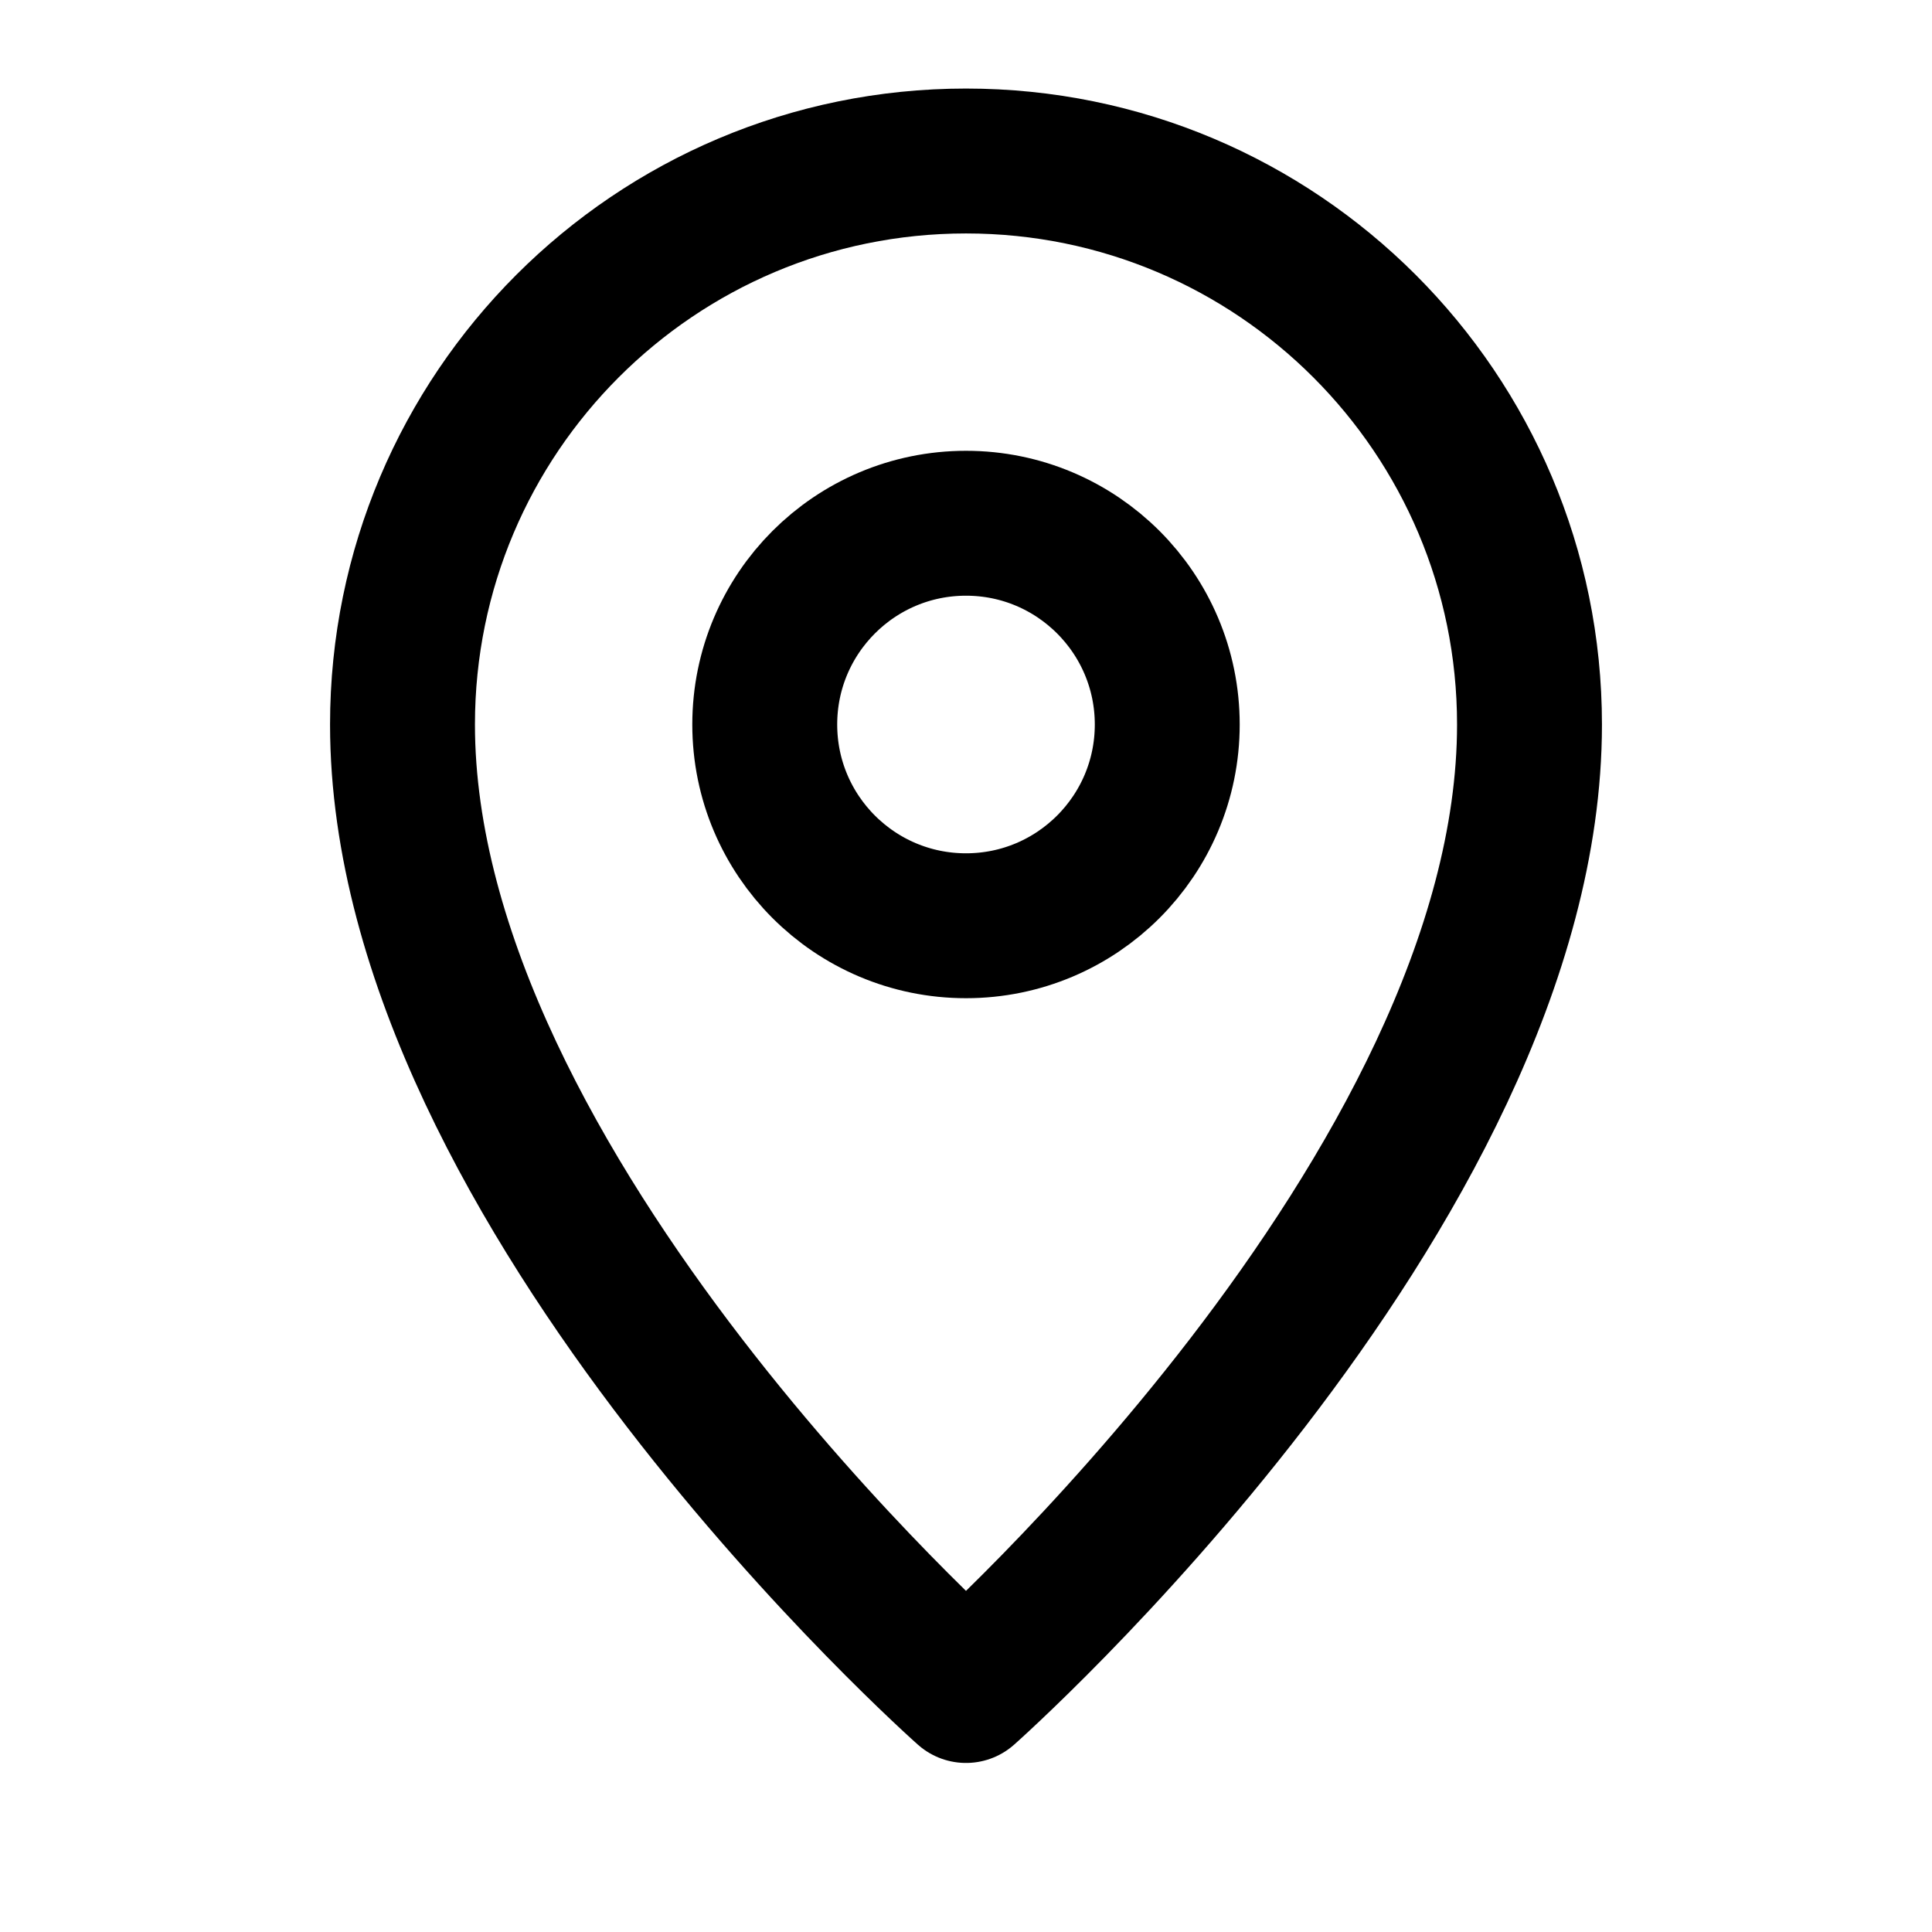
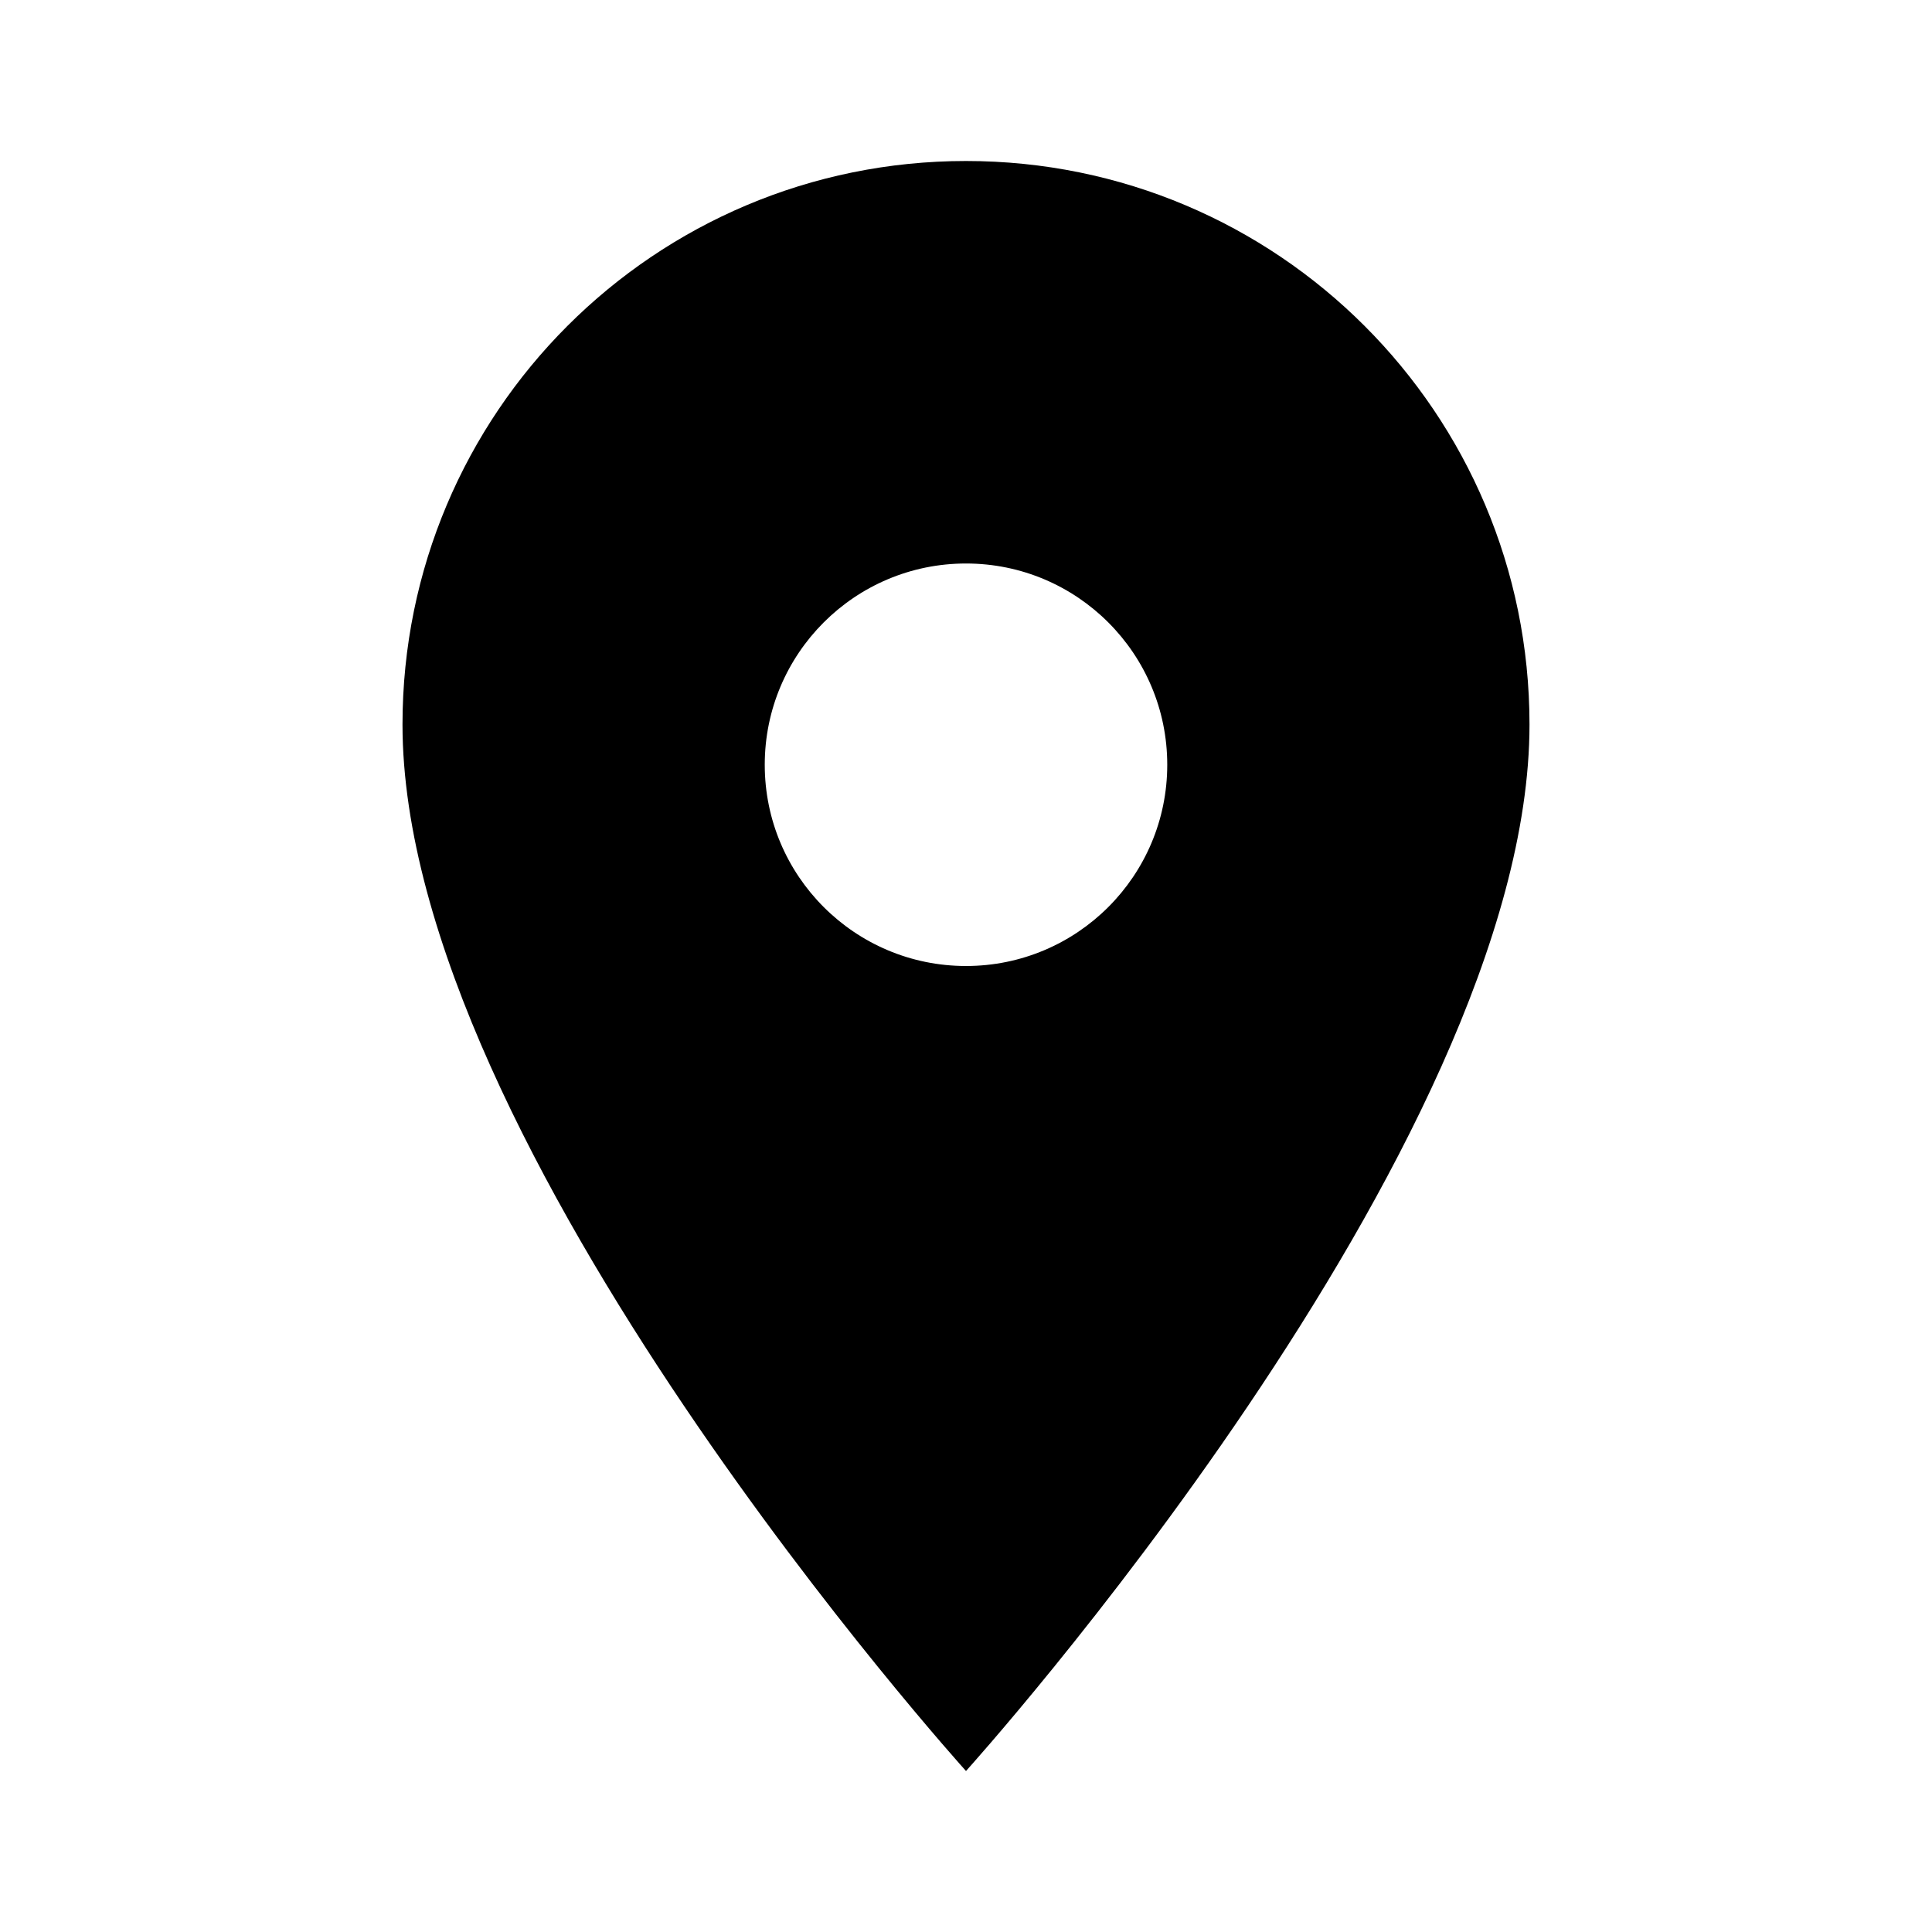
- <svg xmlns="http://www.w3.org/2000/svg" viewBox="0 0 24 24" fill="none" stroke="currentColor" stroke-width="1.8" stroke-linecap="round" stroke-linejoin="round" aria-hidden="true">
-   <path d="M12 21s-7-6.2-7-12a7 7 0 0 1 14 0c0 5.8-7 12-7 12z" />
-   <circle cx="12" cy="9" r="2.5" />
+ <svg xmlns="http://www.w3.org/2000/svg" viewBox="0 0 24 24" fill="currentColor" aria-hidden="true">
+   <path fill-rule="evenodd" d="M12 2C8.13 2 5 5.13 5 9c0 5.25 7 13 7 13s7-7.75 7-13c0-3.87-3.13-7-7-7Zm0 5a2.5 2.5 0 1 1 0 5 2.5 2.5 0 0 1 0-5Z" />
</svg>
